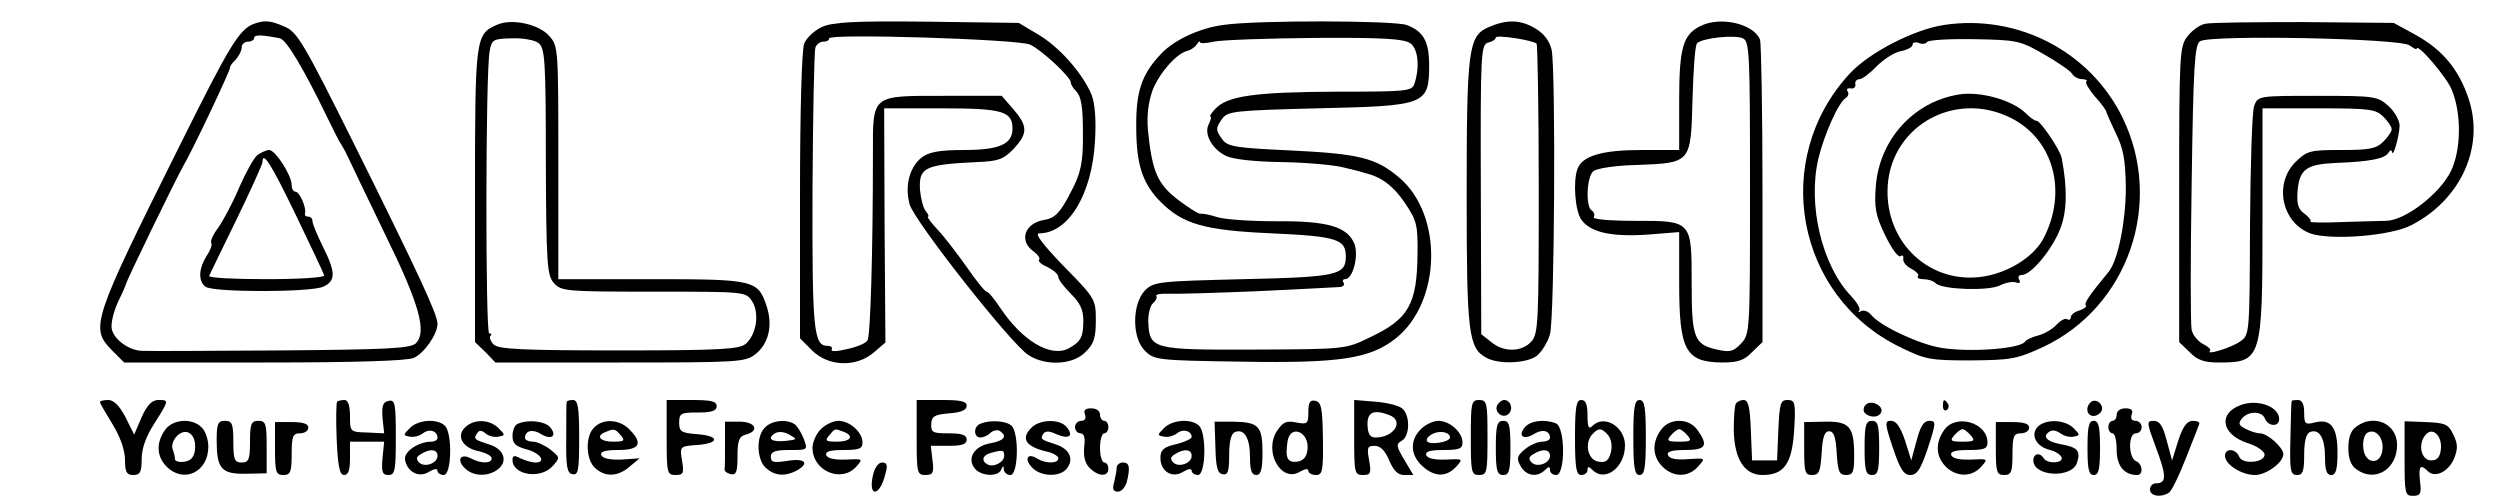
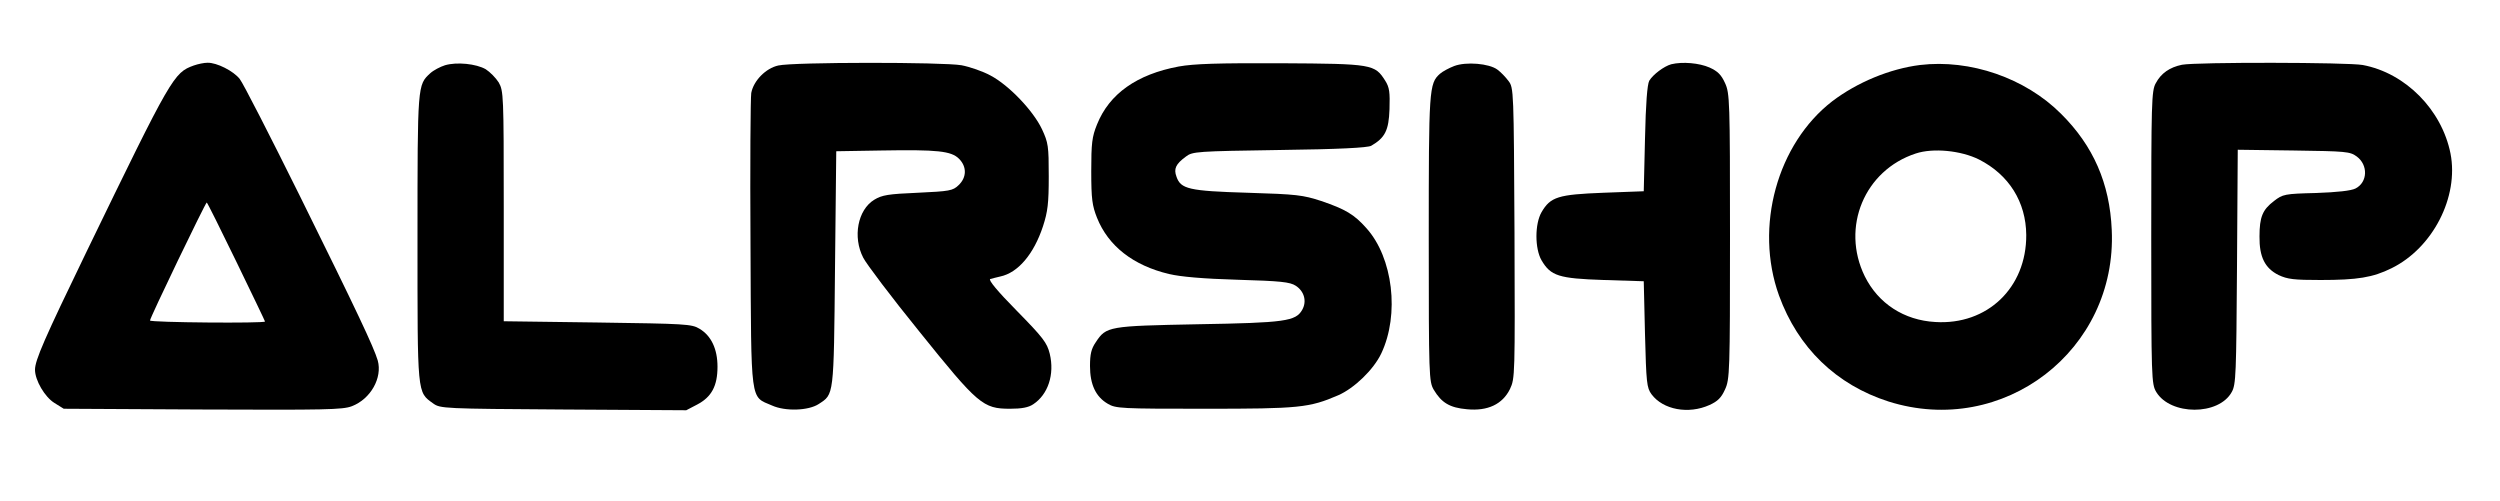
- <svg xmlns="http://www.w3.org/2000/svg" version="1.0" width="600pt" height="120pt" viewBox="0 0 600 120" preserveAspectRatio="xMidYMid meet">
-   <g transform="translate(0,120) scale(0.1,-0.1)" fill="#000000" stroke="none">
-     <path d="M610 1143 c-36 -13 -59 -52 -179 -293 -211 -423 -215 -437 -162 -491 l29 -29 336 0 c220 0 343 4 359 11 25 11 57 57 57 82 0 22 -44 117 -200 431 -121 243 -137 270 -167 282 -34 15 -48 16 -73 7z m62 -35 c16 -4 58 -75 115 -193 13 -27 28 -57 34 -65 5 -8 13 -24 18 -35 5 -11 44 -92 86 -179 82 -167 100 -233 73 -260 -13 -12 -65 -15 -324 -17 -170 -1 -319 -2 -332 -1 -32 0 -70 28 -74 54 -2 13 5 41 15 63 11 22 19 41 19 42 -2 3 122 257 137 283 20 33 116 235 113 238 -1 1 4 10 13 18 8 9 15 22 15 30 0 8 7 14 15 14 8 0 15 4 15 9 0 8 17 8 62 -1z" />
-     <path d="M618 828 c-9 -7 -28 -42 -44 -78 -15 -36 -38 -79 -50 -96 -13 -17 -20 -34 -17 -37 3 -4 -2 -18 -11 -31 -19 -30 -21 -60 -3 -74 17 -14 252 -14 283 0 30 14 30 34 -1 96 -14 28 -25 55 -25 61 0 6 -4 11 -10 11 -6 0 -9 3 -8 8 4 13 -13 52 -23 52 -5 0 -9 7 -9 16 0 23 -39 84 -54 84 -7 0 -19 -6 -28 -12z m92 -144 c36 -75 67 -140 68 -145 2 -5 -59 -9 -138 -9 -78 0 -140 3 -138 8 2 4 31 65 66 136 34 70 62 132 62 137 0 29 22 -7 80 -127z" />
-     <path d="M1194 1141 c-53 -23 -54 -28 -54 -409 l0 -353 25 -24 24 -25 299 0 c285 0 301 1 325 20 32 25 42 69 27 115 -21 63 -29 65 -277 65 l-223 0 0 279 c0 276 0 280 -22 305 -25 28 -89 42 -124 27z m98 -44 c16 -12 18 -41 18 -285 1 -246 3 -272 19 -291 18 -20 28 -21 239 -21 221 0 222 0 237 -23 18 -28 11 -79 -15 -102 -15 -13 -57 -16 -304 -16 -234 0 -289 3 -301 14 -8 8 -11 17 -8 21 4 3 2 6 -3 6 -9 0 -9 619 1 676 5 29 8 31 53 32 26 1 55 -4 64 -11z" />
-     <path d="M1972 1135 c-17 -8 -37 -26 -42 -40 -6 -16 -10 -166 -10 -366 l0 -341 29 -29 c39 -39 106 -41 148 -5 l28 24 -2 281 -1 281 138 0 c146 0 170 -7 170 -49 0 -37 -32 -51 -116 -51 -60 0 -85 -5 -102 -18 -29 -23 -41 -68 -29 -112 10 -39 243 -335 285 -362 41 -27 107 -24 137 7 20 19 25 34 25 76 0 50 -1 53 -77 130 -50 52 -71 79 -59 79 70 0 127 93 134 222 3 50 0 89 -8 110 -21 51 -77 115 -128 145 l-47 28 -220 3 c-175 2 -227 -1 -253 -13z m500 -42 c27 -12 98 -78 98 -91 0 -5 5 -13 12 -20 13 -13 17 -37 17 -102 1 -68 -5 -97 -29 -141 -25 -49 -38 -63 -65 -67 -46 -8 -60 -50 -25 -75 11 -8 17 -17 14 -20 -4 -3 5 -12 20 -18 14 -7 26 -17 26 -24 0 -6 14 -24 30 -40 22 -22 30 -38 30 -64 0 -40 -6 -51 -35 -67 -43 -23 -112 18 -165 98 -14 21 -28 38 -32 38 -4 0 -25 26 -47 58 -22 31 -53 72 -70 90 -16 17 -27 32 -24 32 3 0 1 6 -5 13 -6 7 -12 30 -14 51 -3 54 10 61 137 67 52 2 64 7 88 32 34 37 34 54 -1 95 l-28 32 -138 0 c-176 0 -171 4 -171 -139 0 -240 -6 -437 -13 -448 -4 -7 -26 -16 -50 -21 -24 -6 -39 -6 -36 -1 3 5 -2 9 -10 9 -33 0 -37 36 -36 371 1 182 4 338 7 345 3 8 11 14 19 14 8 0 14 3 14 8 0 12 452 -2 482 -15z" />
-     <path d="M2935 1140 c-59 -8 -121 -38 -151 -72 -44 -47 -58 -89 -57 -173 0 -90 15 -136 59 -180 53 -53 105 -68 266 -75 155 -7 178 -14 178 -55 0 -45 -19 -50 -246 -55 -203 -5 -215 -6 -236 -27 -31 -32 -32 -114 0 -145 22 -22 29 -23 232 -26 236 -4 308 7 370 56 109 87 114 295 9 385 -56 48 -96 58 -263 66 -129 6 -150 9 -162 26 -17 23 -17 27 0 51 13 17 31 19 228 24 263 6 268 8 268 108 -1 53 -14 77 -54 92 -31 11 -362 12 -441 0z m450 -44 c18 -13 23 -55 10 -96 -6 -19 -15 -20 -188 -20 -195 -1 -261 -10 -290 -41 -10 -10 -15 -19 -12 -19 3 0 1 -8 -4 -18 -12 -23 7 -59 41 -76 16 -8 66 -14 134 -15 60 -1 127 -7 149 -13 22 -5 45 -11 50 -13 39 -9 68 -30 96 -71 29 -43 32 -53 31 -123 -1 -121 -21 -157 -115 -201 -57 -28 -59 -28 -275 -29 -244 -1 -253 1 -256 64 -1 20 4 41 11 47 7 6 11 14 8 18 -2 3 10 6 28 5 18 -1 113 2 212 6 99 5 188 9 198 10 9 0 15 4 12 10 -4 5 -2 9 3 9 19 0 33 55 23 84 -17 42 -64 56 -188 55 -60 0 -123 4 -142 10 -18 6 -36 9 -40 8 -4 -1 -28 14 -53 33 -50 38 -63 68 -73 168 -3 35 1 66 11 95 17 43 58 89 84 95 8 2 18 9 22 15 4 7 8 9 8 6 0 -4 15 -3 33 1 17 4 127 8 243 9 162 1 214 -2 229 -13z" />
-     <path d="M3573 1135 c-49 -21 -53 -52 -53 -403 0 -332 4 -368 48 -391 30 -16 94 -13 119 4 12 9 27 32 33 53 11 41 14 628 4 682 -5 21 -17 38 -38 51 -36 22 -69 23 -113 4z m115 -40 c2 -2 5 -159 5 -349 0 -321 -1 -347 -18 -366 -23 -25 -66 -26 -96 -1 l-24 19 -1 347 c-1 330 0 348 18 353 10 2 18 8 18 12 0 7 89 -6 98 -15z" />
-     <path d="M4080 1137 c-41 -21 -50 -52 -50 -179 l0 -118 -90 0 c-95 0 -142 -14 -154 -45 -11 -30 -6 -100 9 -122 22 -31 73 -42 160 -36 l75 6 0 -122 c0 -162 15 -190 103 -191 38 0 53 5 72 25 l25 24 0 355 c0 195 -3 362 -6 371 -15 38 -96 57 -144 32z m120 -388 c0 -346 0 -351 -22 -374 -18 -19 -27 -21 -57 -14 -55 12 -61 28 -61 158 0 152 1 151 -137 151 -62 0 -102 4 -98 9 3 5 1 12 -5 16 -15 9 -12 81 4 94 8 7 54 14 103 15 132 5 131 4 135 157 2 70 6 131 11 135 12 13 91 21 110 12 16 -8 17 -35 17 -359z" />
-     <path d="M4665 1140 c-72 -11 -179 -66 -226 -117 -190 -206 -129 -534 121 -656 61 -30 72 -32 170 -32 97 1 110 3 173 32 205 96 291 346 191 551 -78 159 -252 249 -429 222z m240 -70 c33 -19 64 -40 68 -47 4 -7 15 -13 24 -13 9 0 14 -3 10 -6 -3 -3 7 -19 21 -36 15 -16 27 -33 27 -36 1 -4 11 -27 23 -52 18 -36 23 -63 24 -130 0 -82 -19 -175 -41 -202 -47 -57 -60 -76 -55 -81 3 -3 -4 -8 -15 -12 -12 -3 -21 -11 -21 -16 0 -6 -4 -8 -9 -5 -4 3 -16 -3 -25 -13 -10 -11 -29 -22 -44 -26 -15 -4 -29 -10 -32 -15 -11 -17 -130 -26 -200 -15 -52 8 -147 52 -169 79 -7 9 -18 13 -25 9 -6 -3 -8 -3 -4 1 4 5 -5 20 -19 35 -70 73 -105 218 -79 330 14 58 48 135 66 146 6 4 8 11 4 16 -3 5 0 8 8 7 7 -2 12 3 11 10 -2 6 3 12 10 12 6 0 25 14 41 31 16 16 42 33 57 36 16 3 29 10 29 15 0 6 7 8 15 5 8 -4 17 -2 20 2 2 5 53 8 112 7 103 -2 111 -3 168 -36z" />
-     <path d="M4700 973 c-108 -18 -189 -108 -198 -219 -4 -52 -1 -70 22 -118 15 -31 31 -54 37 -51 5 4 8 1 7 -6 -2 -7 7 -18 19 -24 13 -7 20 -15 16 -18 -3 -4 3 -7 13 -7 11 0 24 -4 30 -10 15 -15 126 -19 154 -5 14 7 31 10 39 7 8 -3 11 0 7 7 -4 6 -1 11 6 11 23 0 74 62 93 112 16 42 17 96 3 169 -4 20 -51 89 -60 89 -5 0 -16 8 -26 18 -32 32 -111 54 -162 45z m128 -57 c101 -52 134 -176 77 -287 -21 -41 -74 -77 -131 -90 -128 -29 -244 66 -244 201 0 153 159 247 298 176z" />
-     <path d="M5293 1143 c-13 -2 -32 -16 -43 -30 -19 -25 -20 -40 -20 -380 l0 -354 25 -24 c18 -19 35 -25 69 -25 104 0 106 6 106 340 l0 270 135 0 c122 0 137 -2 155 -20 11 -11 20 -24 20 -30 0 -6 -9 -19 -20 -30 -17 -17 -33 -20 -101 -20 -76 0 -82 -2 -110 -29 -53 -53 -32 -148 38 -172 51 -16 193 -5 241 21 118 61 175 187 137 302 -23 70 -62 118 -127 154 l-53 29 -215 2 c-118 0 -225 -1 -237 -4z m490 -52 c10 -7 17 -11 17 -8 0 16 72 -68 84 -98 24 -57 23 -145 -2 -196 -27 -55 -111 -119 -156 -119 -17 0 -66 -2 -108 -3 -43 -2 -76 -1 -73 1 3 3 -4 11 -14 19 -15 10 -19 23 -17 52 4 55 21 67 93 70 80 3 116 10 125 24 4 7 8 8 9 2 2 -15 17 37 18 62 1 12 -11 34 -26 48 -27 24 -32 25 -171 25 -141 0 -143 0 -152 -24 -5 -13 -9 -142 -10 -287 -1 -259 -1 -263 -23 -278 -20 -15 -85 -35 -73 -23 3 3 -4 10 -16 16 -12 6 -25 21 -28 34 -3 13 -3 171 0 353 4 278 7 331 20 340 25 16 483 7 503 -10z" />
-     <path d="M240 235 c0 -3 14 -27 30 -53 19 -31 30 -63 30 -86 0 -29 4 -36 20 -36 16 0 20 7 20 38 0 25 10 54 30 85 36 57 36 57 10 57 -15 0 -27 -12 -40 -41 l-18 -42 -21 42 c-14 27 -28 41 -41 41 -11 0 -20 -2 -20 -5z" />
-     <path d="M809 236 c-2 -2 -3 -43 -1 -90 3 -66 7 -86 18 -86 10 0 14 12 14 40 l0 40 41 0 41 0 -4 -40 c-3 -33 0 -40 14 -40 16 0 18 10 18 91 0 81 -2 90 -17 87 -14 -3 -17 -11 -15 -41 l4 -37 -41 2 c-41 1 -41 2 -41 40 0 25 -5 38 -13 38 -8 0 -16 -2 -18 -4z" />
-     <path d="M1360 235 c-1 -3 -1 -42 -1 -87 -1 -68 2 -84 15 -86 14 -3 16 9 16 87 0 74 -3 91 -15 91 -8 0 -15 -2 -15 -5z" />
-     <path d="M1600 150 c0 -85 1 -90 21 -90 19 0 21 4 16 34 -6 35 -5 35 36 38 55 4 54 22 0 26 -38 3 -43 6 -43 28 0 22 4 24 45 24 33 0 45 4 45 15 0 12 -13 15 -60 15 l-60 0 0 -90z" />
-     <path d="M2200 150 c0 -85 1 -90 21 -90 18 0 21 5 17 35 l-4 35 43 0 c32 0 43 4 43 15 0 11 -11 15 -43 15 -39 0 -43 2 -42 23 1 18 8 22 43 25 29 2 42 8 42 18 0 11 -14 14 -60 14 l-60 0 0 -90z" />
-     <path d="M3140 211 c0 -28 -2 -30 -29 -25 -24 5 -32 1 -46 -20 -33 -50 10 -126 55 -98 12 7 20 8 20 2 0 -5 8 -10 18 -10 16 0 18 9 17 87 -1 74 -4 88 -18 91 -13 3 -17 -4 -17 -27z m-2 -90 c-2 -18 -10 -27 -25 -29 -23 -3 -29 9 -23 48 6 43 53 24 48 -19z" />
-     <path d="M3250 150 c0 -85 1 -90 21 -90 19 0 20 4 15 35 -6 31 -4 35 13 35 14 0 25 -11 35 -35 11 -25 21 -35 36 -35 l22 0 -22 37 c-19 32 -20 37 -6 45 20 11 21 62 1 78 -9 7 -38 14 -65 16 l-50 4 0 -90z m84 54 c37 -14 12 -54 -33 -54 -13 0 -18 8 -19 30 -1 31 15 38 52 24z" />
-     <path d="M3530 150 c0 -83 1 -90 20 -90 19 0 20 7 20 90 0 83 -1 90 -20 90 -19 0 -20 -7 -20 -90z" />
-     <path d="M3594 229 c-10 -17 13 -36 27 -22 12 12 4 33 -11 33 -5 0 -12 -5 -16 -11z" />
-     <path d="M3780 150 c0 -73 3 -90 15 -90 8 0 15 5 15 12 0 9 3 9 12 0 30 -30 78 6 78 59 0 45 -50 75 -78 47 -9 -9 -12 -4 -12 25 0 26 -4 37 -15 37 -12 0 -15 -17 -15 -90z m80 5 c7 -9 10 -25 6 -41 -5 -19 -12 -25 -29 -22 -25 3 -35 41 -17 64 16 18 24 18 40 -1z" />
-     <path d="M3920 150 c0 -73 3 -90 15 -90 12 0 15 17 15 90 0 73 -3 90 -15 90 -12 0 -15 -17 -15 -90z" />
-     <path d="M4166 231 c-3 -5 -5 -34 -5 -65 2 -69 26 -106 69 -106 52 0 71 27 76 108 4 66 2 72 -16 72 -17 0 -19 -8 -22 -72 l-3 -73 -30 0 -30 0 -3 73 c-2 54 -6 72 -17 72 -8 0 -16 -4 -19 -9z" />
-     <path d="M4481 231 c-8 -5 -10 -14 -7 -20 9 -13 33 -15 40 -2 9 14 -18 31 -33 22z" />
-     <path d="M4663 225 c0 -8 4 -12 9 -9 5 3 6 10 3 15 -9 13 -12 11 -12 -6z" />
-     <path d="M5017 234 c-14 -14 -7 -35 11 -32 9 2 17 10 17 17 0 16 -18 25 -28 15z" />
-     <path d="M5378 228 c-55 -20 -47 -70 15 -91 23 -7 42 -20 42 -28 0 -20 -54 -24 -61 -5 -8 20 -34 21 -34 2 0 -21 40 -46 72 -46 27 0 68 30 68 50 0 16 -38 50 -56 50 -8 0 -24 5 -35 11 -16 8 -18 13 -8 25 15 18 48 18 55 -1 8 -19 34 -20 34 -1 0 30 -51 49 -92 34z" />
-     <path d="M5500 238 c-1 -2 -2 -42 -3 -91 -2 -77 0 -87 16 -87 14 0 17 9 17 49 0 32 5 51 14 54 22 9 36 -14 36 -60 0 -32 4 -43 15 -43 11 0 15 13 15 54 0 61 -16 82 -55 72 -23 -6 -25 -3 -25 24 0 20 -5 30 -15 30 -8 0 -15 -1 -15 -2z" />
-     <path d="M2604 205 c3 -9 0 -15 -9 -15 -8 0 -15 -7 -15 -15 0 -8 6 -15 13 -15 9 0 12 -11 9 -33 -2 -22 2 -39 13 -50 21 -21 45 -22 45 -2 0 8 -4 15 -10 15 -5 0 -10 16 -10 35 0 19 5 35 10 35 6 0 10 7 10 15 0 8 -4 15 -10 15 -5 0 -10 7 -10 15 0 9 -9 15 -21 15 -15 0 -19 -5 -15 -15z" />
-     <path d="M5080 205 c0 -8 -4 -15 -10 -15 -5 0 -10 -7 -10 -15 0 -8 5 -15 10 -15 6 0 10 -18 10 -40 0 -38 18 -60 49 -60 16 0 13 27 -2 33 -19 7 -20 67 -1 67 8 0 14 7 14 15 0 8 -7 15 -15 15 -9 0 -12 6 -9 15 4 10 0 15 -15 15 -12 0 -21 -6 -21 -15z" />
-     <path d="M396 168 c-22 -31 -20 -64 4 -88 41 -41 100 -13 100 48 0 17 -7 38 -16 46 -23 24 -70 20 -88 -6z m72 -47 c-2 -18 -10 -27 -25 -29 -13 -2 -23 1 -23 6 0 6 -3 17 -6 25 -3 8 2 22 11 31 23 22 47 3 43 -33z" />
-     <path d="M520 144 c0 -69 11 -82 70 -81 l50 1 0 63 c0 56 -2 63 -20 63 -17 0 -20 -7 -20 -50 0 -43 -3 -50 -20 -50 -17 0 -20 7 -20 50 0 43 -3 50 -20 50 -17 0 -20 -7 -20 -46z" />
-     <path d="M660 124 c0 -57 2 -64 20 -64 17 0 20 7 20 50 0 43 3 50 20 50 11 0 20 6 20 14 0 9 -13 13 -40 13 l-40 0 0 -63z" />
-     <path d="M984 173 c-17 -17 -17 -18 0 -21 9 -2 23 2 31 8 15 12 35 6 35 -11 0 -5 -7 -9 -15 -9 -31 0 -66 -24 -63 -43 5 -30 34 -45 58 -29 12 7 20 8 20 2 0 -5 7 -10 15 -10 19 0 21 100 3 118 -18 18 -64 15 -84 -5z m66 -67 c0 -18 -31 -29 -44 -16 -8 8 -7 14 4 20 22 14 40 12 40 -4z" />
-     <path d="M1116 174 c-22 -21 -5 -50 34 -57 16 -4 30 -11 30 -17 0 -13 -26 -13 -50 0 -25 13 -35 -4 -14 -24 19 -19 54 -21 78 -3 26 19 16 49 -19 60 -37 12 -39 13 -30 27 5 8 10 8 20 0 8 -7 22 -10 31 -8 17 3 17 4 0 21 -22 21 -59 22 -80 1z" />
-     <path d="M1243 183 c-7 -2 -13 -15 -13 -29 0 -18 7 -25 32 -32 34 -8 51 -32 23 -32 -9 0 -25 5 -36 10 -15 8 -19 7 -19 -4 0 -36 67 -47 96 -15 19 21 18 21 -5 40 -13 10 -32 19 -42 19 -10 0 -19 4 -19 9 0 18 19 22 39 9 25 -15 39 -4 21 17 -12 14 -52 19 -77 8z" />
-     <path d="M1426 174 c-22 -21 -20 -77 2 -97 25 -23 55 -21 83 3 l24 20 -44 -3 c-28 -1 -45 3 -48 11 -3 8 9 12 41 12 52 0 60 16 26 50 -24 24 -63 26 -84 4z m64 -19 c11 -13 8 -15 -19 -15 -31 0 -42 14 -18 23 20 9 24 8 37 -8z" />
-     <path d="M1740 134 c0 -30 0 -57 -1 -61 0 -5 7 -9 15 -11 13 -3 16 6 16 43 0 38 4 48 20 52 34 9 23 31 -15 31 l-35 0 0 -54z" />
-     <path d="M1836 174 c-22 -21 -20 -77 2 -97 21 -19 45 -21 73 -7 33 18 22 31 -21 24 -33 -5 -40 -4 -40 10 0 12 10 16 45 16 44 0 44 0 34 27 -6 15 -16 31 -22 35 -20 13 -55 9 -71 -8z m51 -32 c-34 -4 -48 5 -27 18 8 5 22 4 34 -3 20 -11 20 -12 -7 -15z" />
-     <path d="M1970 170 c-11 -11 -20 -31 -20 -45 0 -55 69 -85 105 -45 17 19 16 19 -25 17 -27 -1 -45 3 -47 11 -3 8 9 12 41 12 38 0 46 3 46 18 0 25 -31 52 -58 52 -12 0 -31 -9 -42 -20z m54 -6 c27 -10 18 -24 -15 -24 -27 0 -30 2 -19 15 14 17 13 17 34 9z" />
-     <path d="M2353 183 c-17 -6 -17 -33 0 -33 7 0 18 5 24 11 6 6 16 8 22 5 20 -13 11 -24 -23 -30 -39 -7 -56 -37 -36 -61 15 -18 56 -20 63 -2 4 10 6 10 6 0 1 -7 8 -13 16 -13 19 0 21 100 3 118 -12 12 -52 15 -75 5z m57 -77 c0 -16 -27 -29 -41 -20 -15 9 -10 22 9 27 29 8 32 7 32 -7z" />
-     <path d="M2476 174 c-27 -26 -15 -46 37 -58 15 -3 27 -11 27 -16 0 -13 -30 -13 -50 -1 -23 15 -33 1 -14 -20 20 -23 67 -25 84 -4 18 22 8 47 -25 58 -37 12 -39 13 -31 26 5 7 15 7 31 -1 30 -13 43 -5 25 17 -16 20 -64 19 -84 -1z" />
-     <path d="M2794 173 c-17 -17 -17 -18 0 -21 9 -2 23 2 31 8 14 12 35 6 35 -9 0 -4 -17 -12 -37 -17 -31 -7 -38 -14 -38 -33 0 -33 29 -50 55 -33 12 7 20 8 20 2 0 -5 7 -10 15 -10 19 0 21 100 3 118 -18 18 -64 15 -84 -5z m66 -67 c0 -18 -31 -29 -44 -16 -8 8 -7 14 4 20 22 14 40 12 40 -4z" />
-     <path d="M2917 127 c1 -48 5 -63 17 -65 13 -3 16 6 16 46 0 33 5 52 14 55 22 9 36 -14 36 -60 0 -32 4 -43 15 -43 11 0 15 13 15 54 0 63 -9 73 -70 74 l-45 0 2 -61z" />
-     <path d="M3410 170 c-27 -27 -25 -62 3 -88 29 -27 58 -28 82 -2 17 19 16 19 -25 17 -27 -1 -45 3 -47 11 -3 8 9 12 41 12 38 0 46 3 46 18 0 25 -31 52 -58 52 -12 0 -31 -9 -42 -20z m70 -20 c0 -11 -49 -19 -55 -9 -3 4 2 12 12 17 18 10 43 5 43 -8z" />
-     <path d="M3590 125 c0 -55 3 -65 18 -65 14 0 17 10 17 65 0 55 -3 65 -17 65 -15 0 -18 -10 -18 -65z" />
-     <path d="M3660 175 c-18 -21 -4 -32 21 -17 20 13 39 9 39 -9 0 -5 -9 -9 -19 -9 -10 0 -29 -8 -41 -18 -19 -16 -21 -22 -11 -40 13 -24 40 -29 59 -10 9 9 12 9 12 0 0 -7 7 -12 15 -12 22 0 22 115 -1 124 -28 11 -61 6 -74 -9z m60 -69 c0 -18 -31 -29 -44 -16 -8 8 -7 14 4 20 22 14 40 12 40 -4z" />
-     <path d="M3986 168 c-22 -31 -20 -64 4 -88 26 -26 62 -26 85 0 19 21 19 21 -25 18 -27 -2 -44 1 -47 10 -3 8 9 12 41 12 50 0 57 10 30 48 -10 14 -26 22 -44 22 -18 0 -34 -8 -44 -22z m64 -13 c11 -13 8 -15 -20 -15 -28 0 -31 2 -20 15 7 8 16 15 20 15 4 0 13 -7 20 -15z" />
-     <path d="M4330 123 c0 -56 2 -63 19 -63 17 0 20 8 23 53 2 38 7 52 18 52 11 0 16 -14 18 -52 3 -45 6 -53 23 -53 16 0 19 7 19 46 0 70 -11 83 -70 82 l-50 -1 0 -64z" />
-     <path d="M4475 125 c0 -55 3 -65 18 -65 14 0 17 10 17 65 0 55 -3 65 -17 65 -15 0 -18 -10 -18 -65z" />
-     <path d="M4543 125 c17 -51 26 -65 42 -65 16 0 25 14 42 65 20 61 20 65 3 65 -13 0 -21 -13 -30 -47 l-13 -48 -15 48 c-11 32 -21 47 -33 47 -16 0 -16 -5 4 -65z" />
-     <path d="M4666 168 c-22 -31 -20 -64 4 -88 25 -25 62 -26 85 0 17 19 16 19 -25 17 -27 -1 -45 3 -47 11 -3 8 9 12 41 12 38 0 46 3 46 18 0 48 -76 70 -104 30z m64 -13 c11 -13 8 -15 -20 -15 -28 0 -31 2 -20 15 7 8 16 15 20 15 4 0 13 -7 20 -15z" />
-     <path d="M4790 124 c0 -57 2 -64 20 -64 17 0 20 7 20 50 0 43 3 50 20 50 11 0 20 6 20 14 0 9 -13 13 -40 13 l-40 0 0 -63z" />
-     <path d="M4889 174 c-16 -20 -1 -46 31 -54 13 -3 25 -11 28 -18 4 -14 -34 -16 -43 -2 -9 15 -25 12 -25 -5 0 -39 93 -44 105 -5 9 28 1 37 -40 44 -35 7 -44 19 -25 31 6 4 17 1 25 -5 8 -6 22 -10 31 -8 17 3 17 4 0 21 -22 21 -69 22 -87 1z" />
-     <path d="M5010 125 c0 -51 3 -65 15 -65 12 0 15 14 15 65 0 51 -3 65 -15 65 -12 0 -15 -14 -15 -65z" />
-     <path d="M5175 124 c25 -67 25 -84 -1 -84 -8 0 -14 -7 -14 -15 0 -16 27 -20 46 -7 6 4 24 41 40 82 16 41 31 78 32 82 2 5 -5 8 -15 8 -14 0 -24 -13 -35 -47 l-15 -48 -13 48 c-9 35 -17 47 -31 47 -18 0 -17 -4 6 -66z" />
-     <path d="M5655 176 c-13 -9 -19 -26 -19 -51 0 -25 6 -42 19 -51 44 -33 98 -1 98 58 0 51 -55 76 -98 44z m63 -55 c-4 -38 -42 -36 -46 3 -2 16 2 32 9 37 20 12 40 -11 37 -40z" />
-     <path d="M5771 100 c0 -85 1 -90 20 -90 18 0 21 5 17 35 -4 37 1 42 19 24 17 -17 50 -1 63 31 9 23 9 34 -2 57 -12 25 -19 28 -65 30 l-52 2 0 -89z m87 21 c-2 -18 -9 -26 -23 -26 -24 0 -33 38 -14 61 17 21 41 -2 37 -35z" />
-     <path d="M2095 59 c-12 -54 17 -51 30 4 6 20 4 27 -8 27 -9 0 -18 -13 -22 -31z" />
-     <path d="M2680 78 c0 -7 -3 -23 -6 -35 -5 -17 -2 -23 9 -23 8 0 17 10 21 22 9 36 7 48 -9 48 -8 0 -15 -6 -15 -12z" />
+ <svg xmlns="http://www.w3.org/2000/svg" version="1.0" width="1000pt" height="200pt" viewBox="0 0 1000 200" preserveAspectRatio="xMidYMid meet">
+   <g transform="translate(0,200) scale(0.1,-0.1)" fill="#000000" stroke="none">
+     <path d="M775 1738 c-80 -29 -88 -42 -428 -743 -170 -351 -207 -436 -207 -474 0 -42 39 -109 78 -133 l37 -23 555 -3 c490 -2 560 -1 597 13 76 29 123 114 104 183 -16 54 -83 196 -311 657 -120 242 -228 453 -241 469 -25 32 -92 66 -129 65 -14 0 -38 -5 -55 -11z m170 -784 c63 -130 115 -238 115 -240 0 -8 -460 -4 -460 4 -1 9 222 472 227 472 2 0 55 -106 118 -236z" />
+     <path d="M1780 1739 c-19 -6 -46 -20 -59 -32 -51 -47 -51 -44 -51 -659 0 -632 -2 -615 63 -662 28 -20 41 -21 520 -24 l492 -3 44 23 c57 30 81 74 81 151 0 71 -25 124 -72 152 -31 19 -56 20 -408 25 l-375 5 0 460 c0 445 -1 461 -20 495 -12 19 -35 42 -52 53 -38 22 -116 30 -163 16z" />
+     <path d="M3113 1738 c-50 -11 -99 -61 -108 -110 -3 -18 -5 -290 -3 -603 3 -647 -2 -609 86 -647 53 -24 146 -21 187 6 61 40 60 27 65 541 l5 470 180 3 c225 4 280 -2 311 -33 32 -32 31 -75 -2 -106 -23 -22 -36 -24 -163 -30 -118 -5 -143 -9 -174 -28 -66 -40 -87 -149 -44 -232 12 -24 113 -158 225 -296 234 -291 254 -308 362 -308 46 0 74 5 93 18 59 39 86 119 66 202 -11 44 -26 64 -132 172 -77 78 -115 124 -106 127 8 2 26 7 40 10 71 15 134 89 171 201 19 59 23 91 23 200 0 121 -2 134 -27 188 -35 74 -132 176 -206 215 -31 17 -84 35 -116 41 -73 13 -673 13 -733 -1z" />
+     <path d="M4715 1734 c-167 -31 -278 -109 -327 -232 -20 -49 -23 -75 -23 -187 0 -112 4 -138 23 -186 45 -113 145 -191 288 -225 46 -11 137 -19 274 -23 173 -5 210 -9 233 -24 34 -22 45 -62 26 -96 -26 -46 -68 -52 -417 -58 -358 -7 -367 -8 -409 -72 -18 -26 -23 -48 -23 -95 0 -74 23 -123 71 -151 32 -19 52 -20 389 -20 378 0 417 4 533 54 64 28 141 102 172 167 74 156 47 384 -60 502 -48 54 -83 75 -180 108 -74 24 -97 27 -295 33 -235 7 -267 15 -284 64 -12 32 -3 51 38 81 26 20 44 21 374 26 236 3 353 9 367 17 55 32 70 61 73 146 2 68 0 87 -17 114 -42 66 -50 68 -416 70 -254 1 -349 -2 -410 -13z" />
+     <path d="M5817 1736 c-21 -8 -47 -22 -57 -31 -44 -39 -45 -61 -45 -660 0 -552 1 -571 20 -604 31 -52 64 -72 133 -78 83 -8 142 20 172 81 20 43 20 53 18 624 -3 569 -3 581 -24 608 -11 15 -31 36 -45 46 -33 24 -124 32 -172 14z" />
+     <path d="M6685 1743 c-29 -8 -73 -41 -88 -66 -8 -15 -14 -91 -17 -232 l-5 -210 -161 -6 c-181 -7 -212 -16 -248 -78 -27 -47 -27 -145 0 -192 37 -63 69 -73 249 -79 l160 -5 5 -212 c5 -194 7 -214 26 -240 46 -62 148 -81 232 -43 33 15 47 29 62 62 19 41 20 70 20 613 0 543 -1 572 -20 613 -15 33 -29 47 -62 62 -41 18 -108 24 -153 13z" />
+     <path d="M7680 1740 c-120 -15 -251 -69 -351 -145 -220 -170 -312 -502 -213 -777 76 -209 229 -357 438 -424 459 -145 915 205 893 686 -8 187 -74 337 -203 465 -143 143 -363 219 -564 195z m236 -378 c120 -61 188 -170 189 -302 1 -211 -156 -361 -364 -348 -125 7 -228 74 -282 183 -96 196 -1 424 204 491 69 23 181 12 253 -24z" />
+     <path d="M8728 1741 c-49 -10 -84 -34 -105 -74 -17 -30 -18 -76 -18 -617 0 -565 1 -586 20 -618 57 -94 250 -95 302 0 17 30 18 71 21 501 l3 468 224 -3 c209 -3 225 -4 252 -24 46 -34 44 -103 -5 -128 -18 -9 -73 -15 -158 -18 -126 -3 -133 -5 -168 -32 -46 -35 -58 -64 -58 -142 -1 -82 22 -127 76 -154 36 -17 62 -20 168 -20 148 0 209 10 284 47 165 81 270 285 236 459 -35 175 -180 322 -351 354 -60 11 -665 12 -723 1z" />
  </g>
</svg>
